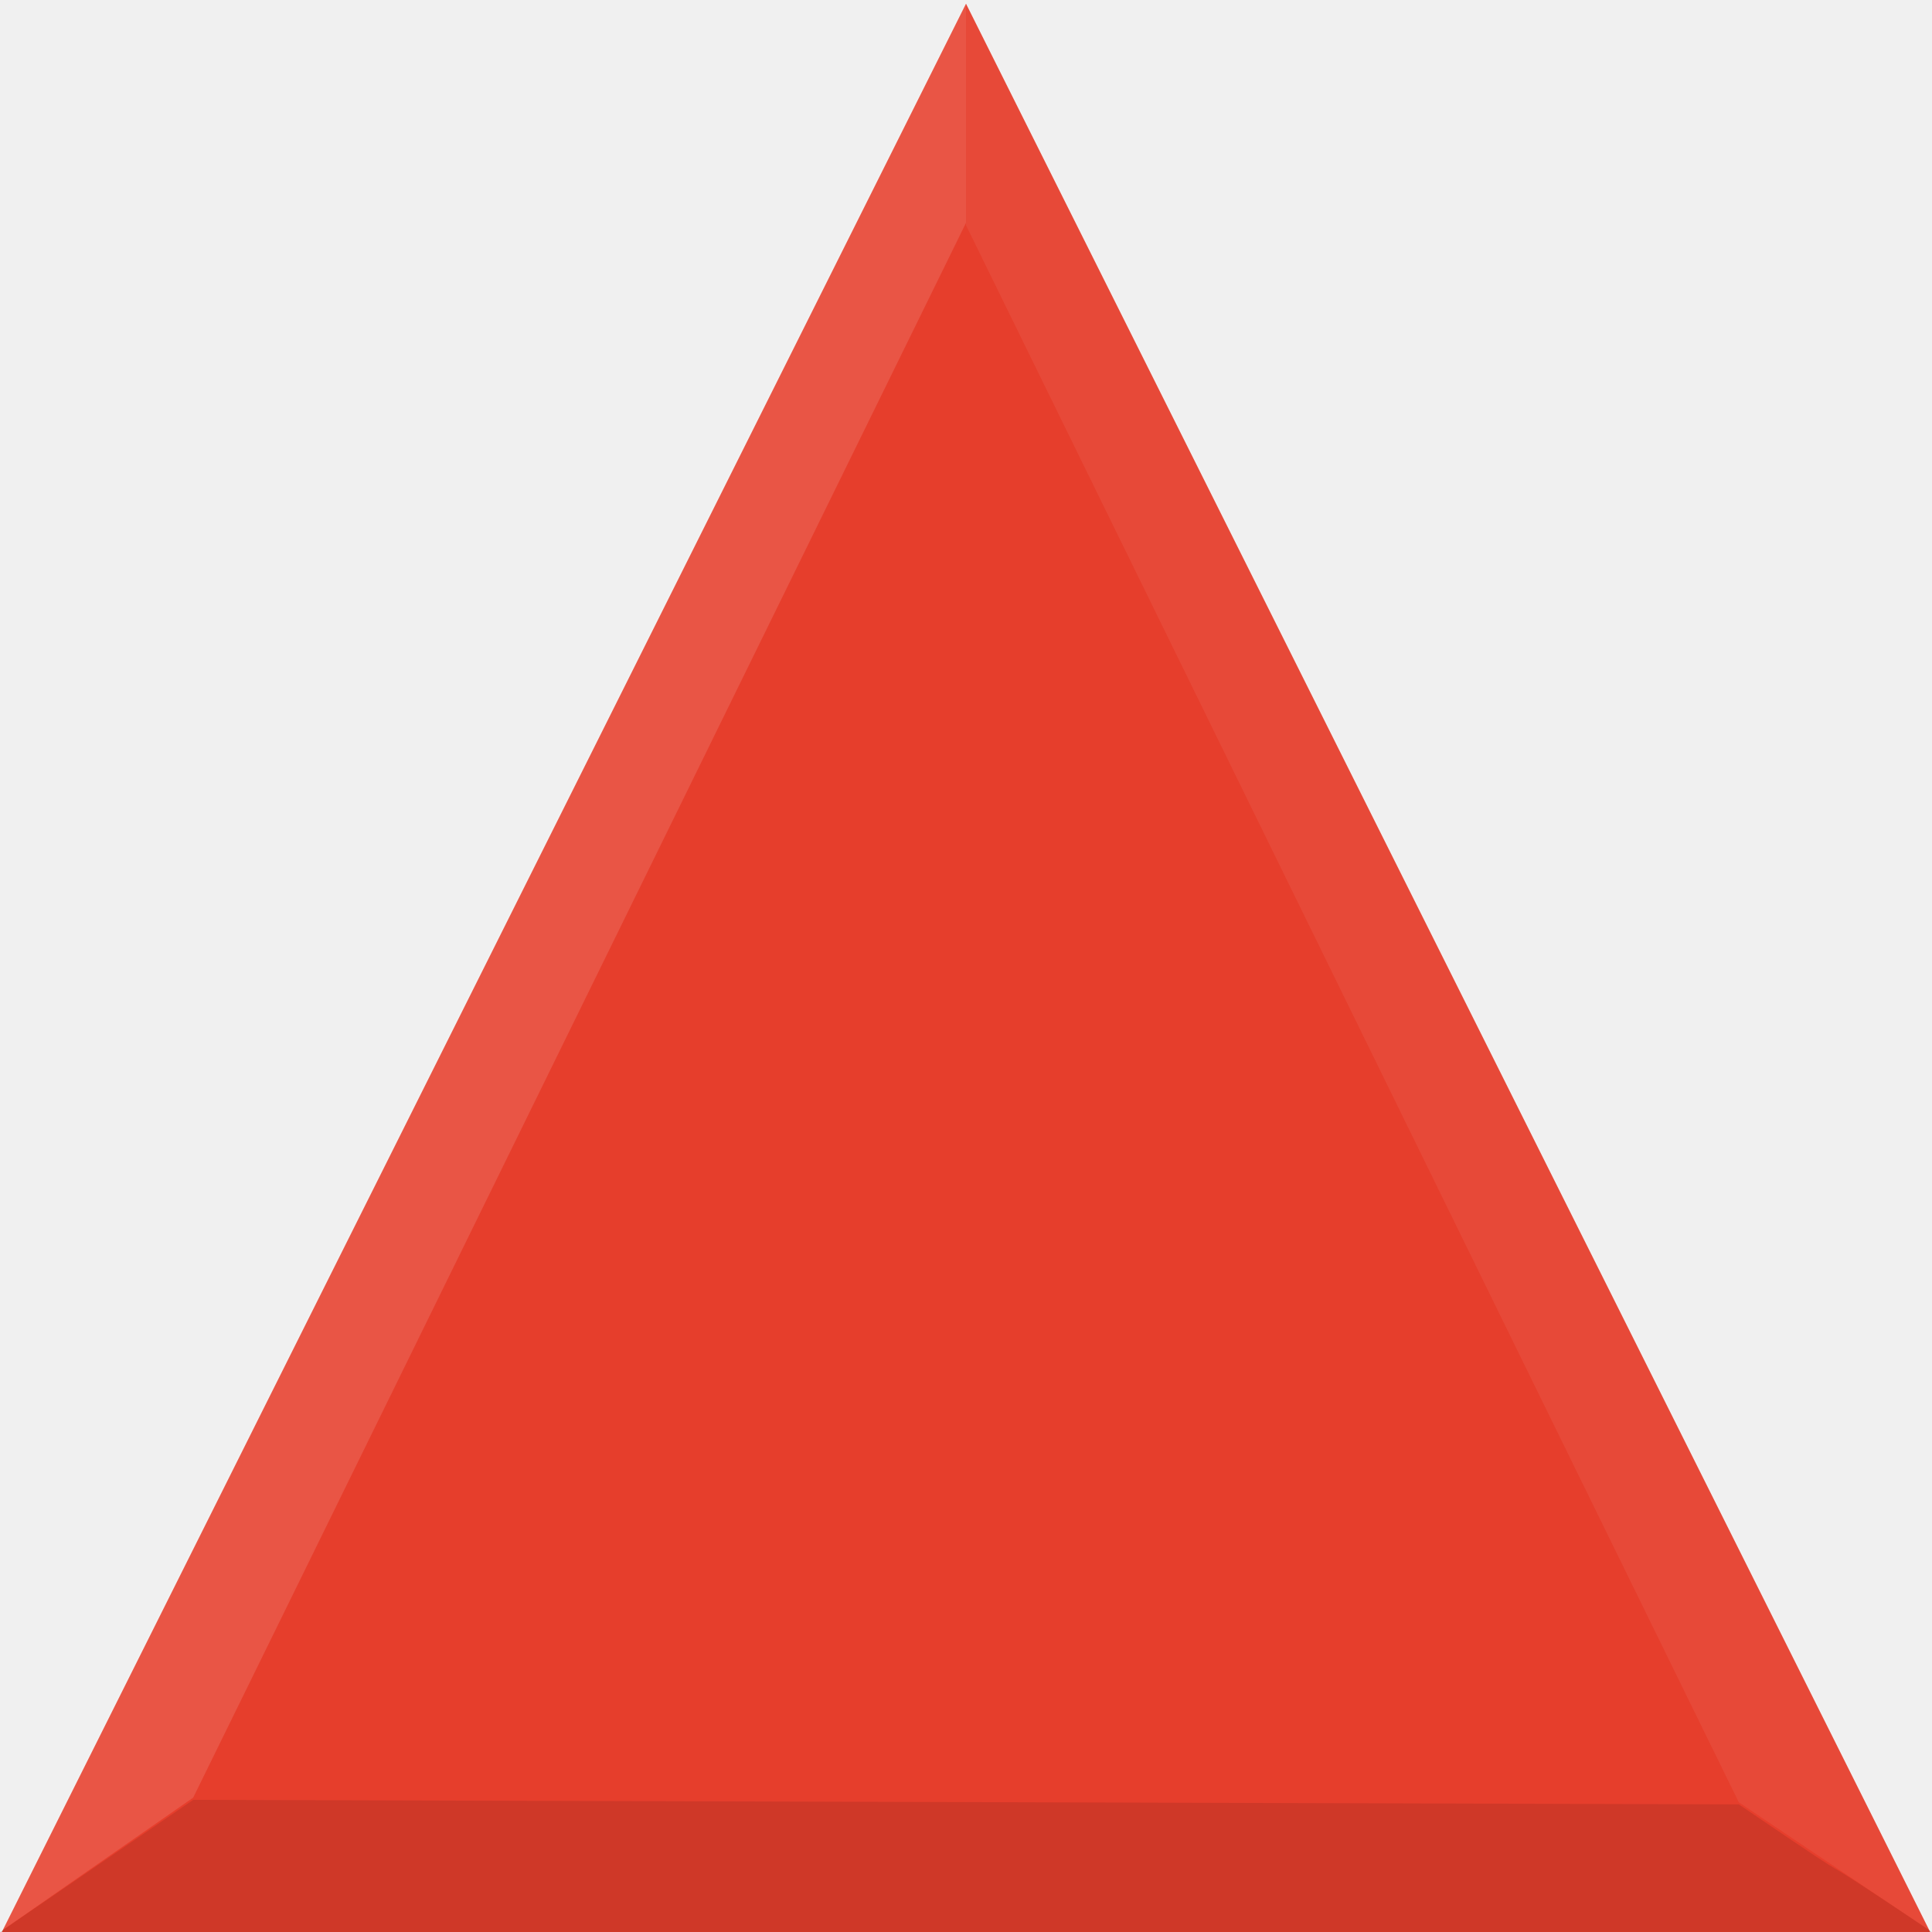
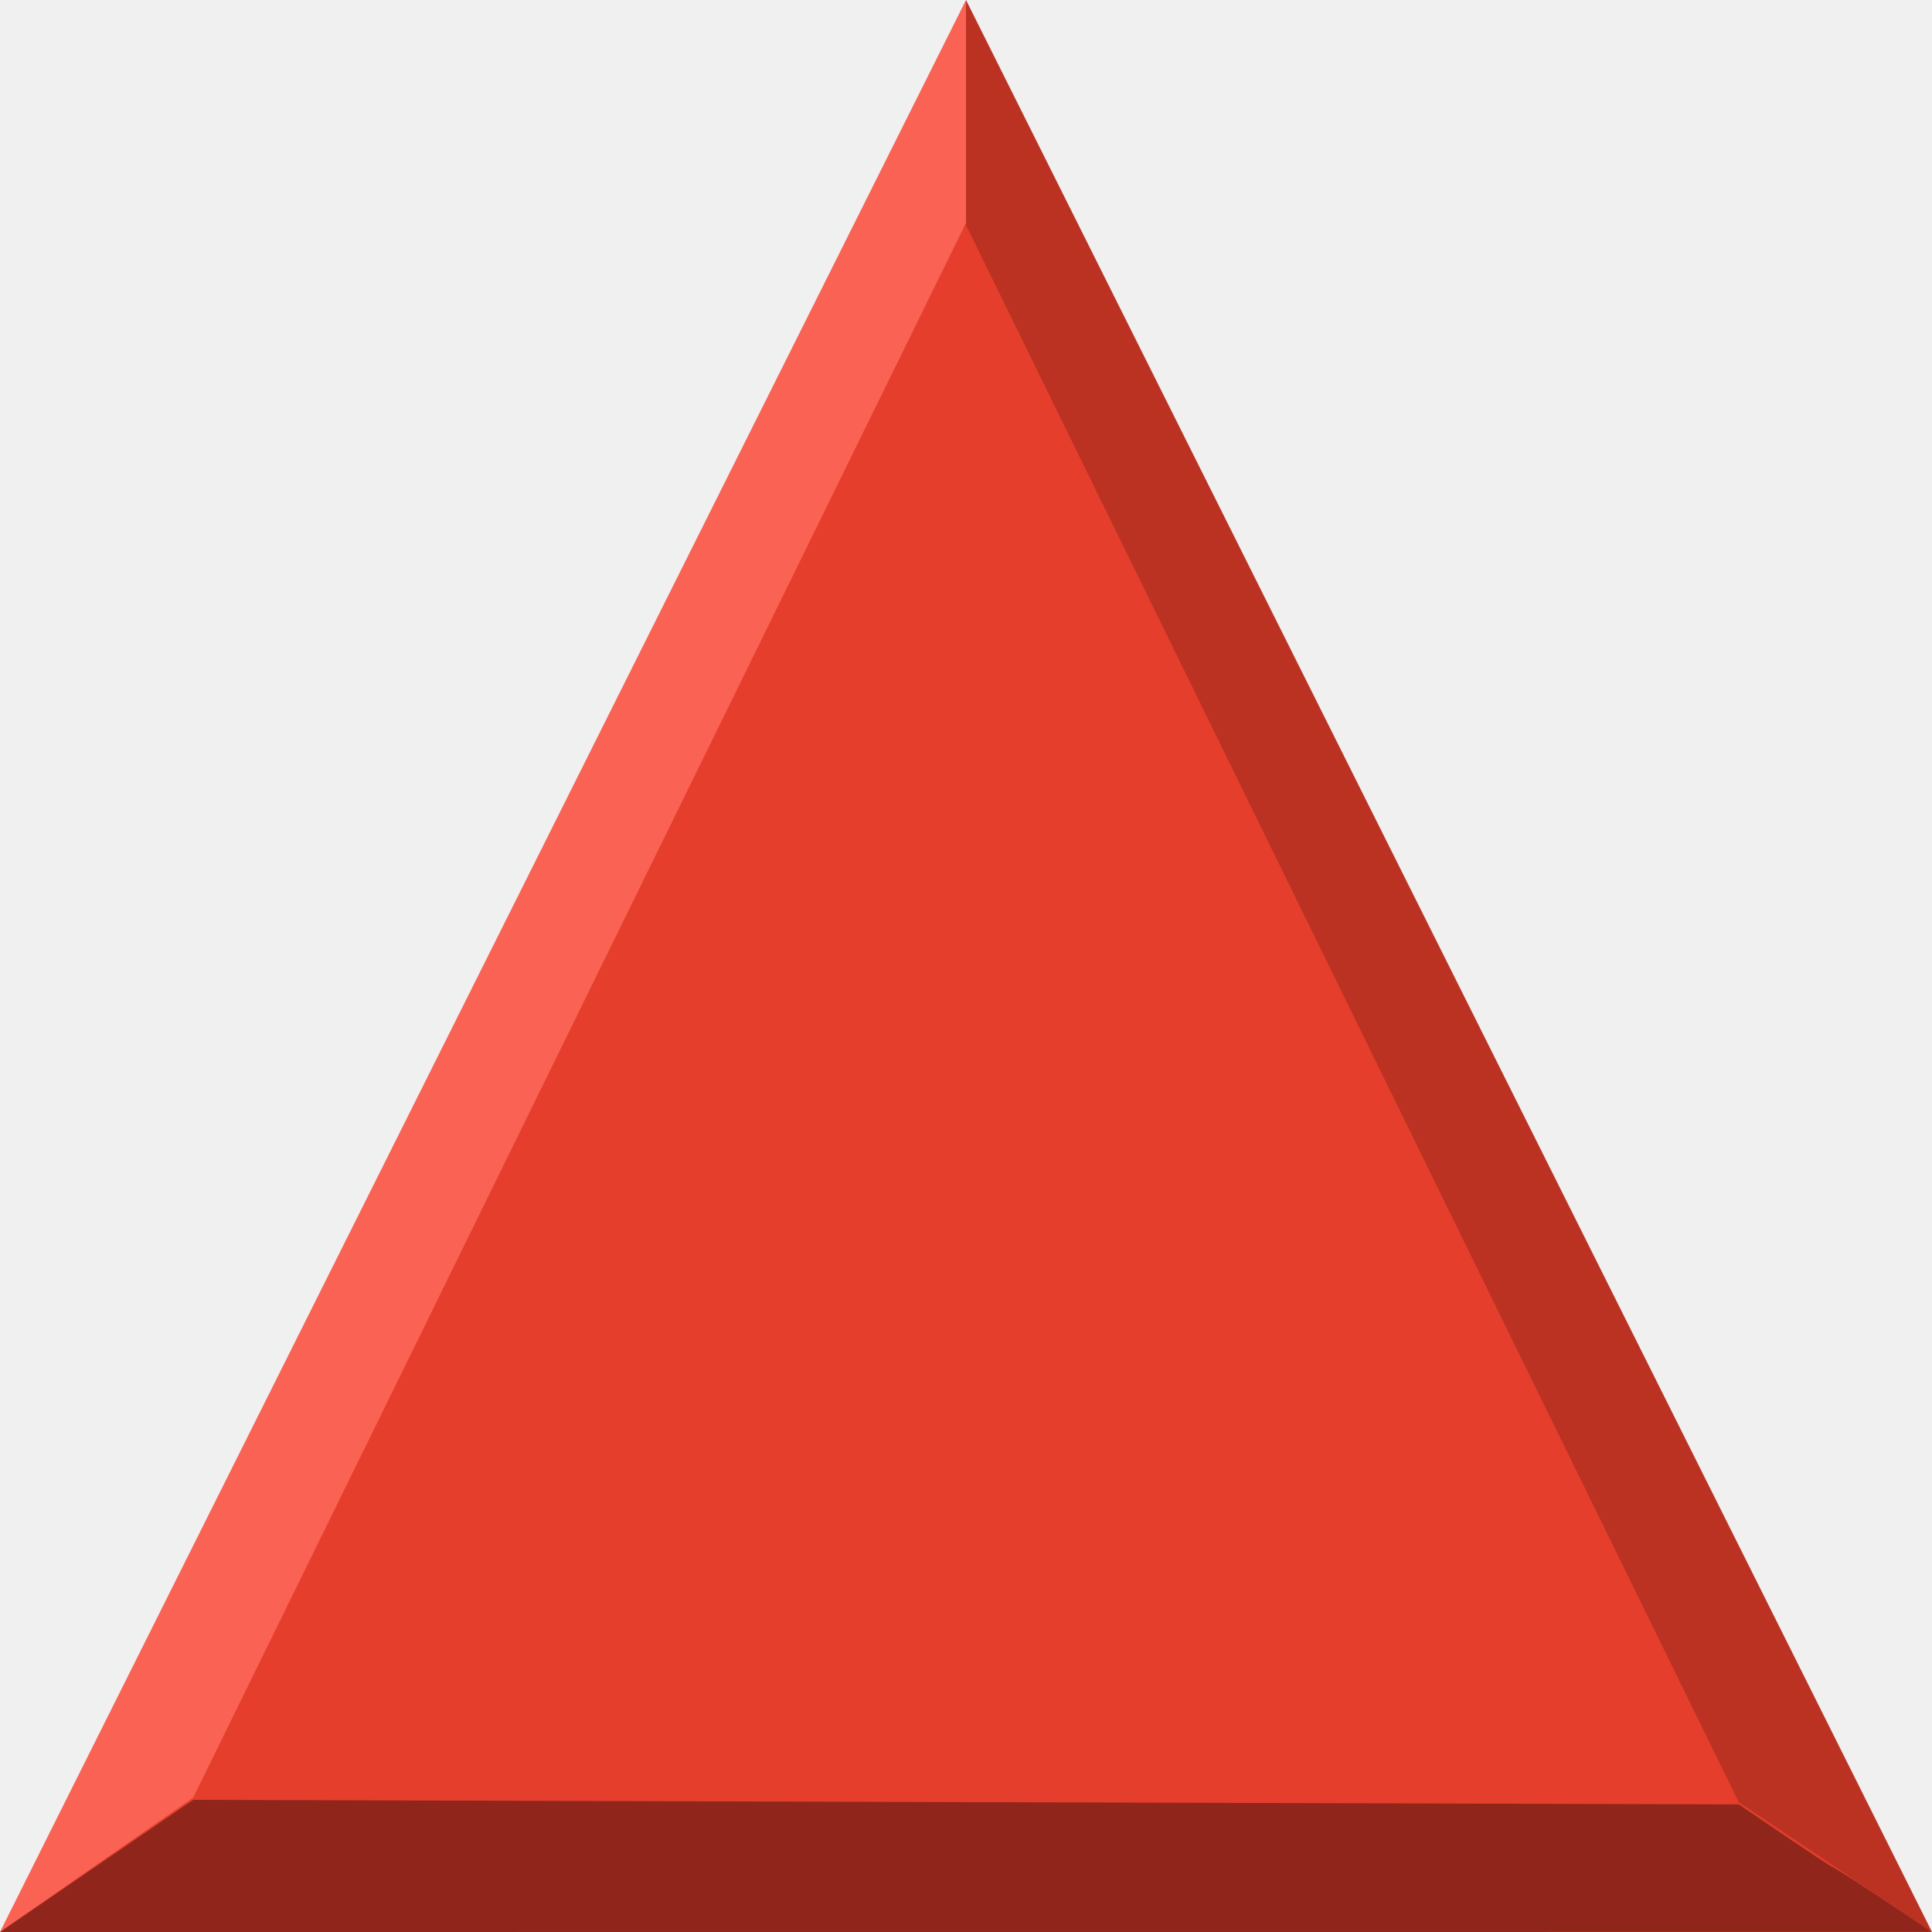
<svg xmlns="http://www.w3.org/2000/svg" height="20" width="20" version="1.1">
  <g transform="translate(0 -1032.362)">
-     <path fill-rule="evenodd" d="m10 1032.4 10 20h-20z" fill="#e63e2c" />
+     <path fill="#e63e2c" d="m10 1032.4 10 20h-20z" fill-rule="evenodd" />
  </g>
-   <path fill-opacity=".118" d="m0 20 2-1.391 8-16.302v-2.307z" fill="#FFF" />
-   <path fill-opacity=".098" d="m0 20 2-1.368 16 0.047c1.701 1.156 0.279 0.169 2 1.32z" />
-   <path fill-opacity=".059" d="m20 20-10-20v2.331l8 16.326z" fill="#FFF" />
+   <g>
+     <path fill="#fa6253" d="m0 20 2-1.391 8-16.302v-2.307z" />
+     <path fill="#90261b" d="m0 20 2-1.368 16 0.047c1.701 1.156 0.279 0.169 2 1.32z" />
+     <path fill="#bb3223" d="m20 20-10-20v2.331l8 16.326z" />
+   </g>
</svg>
